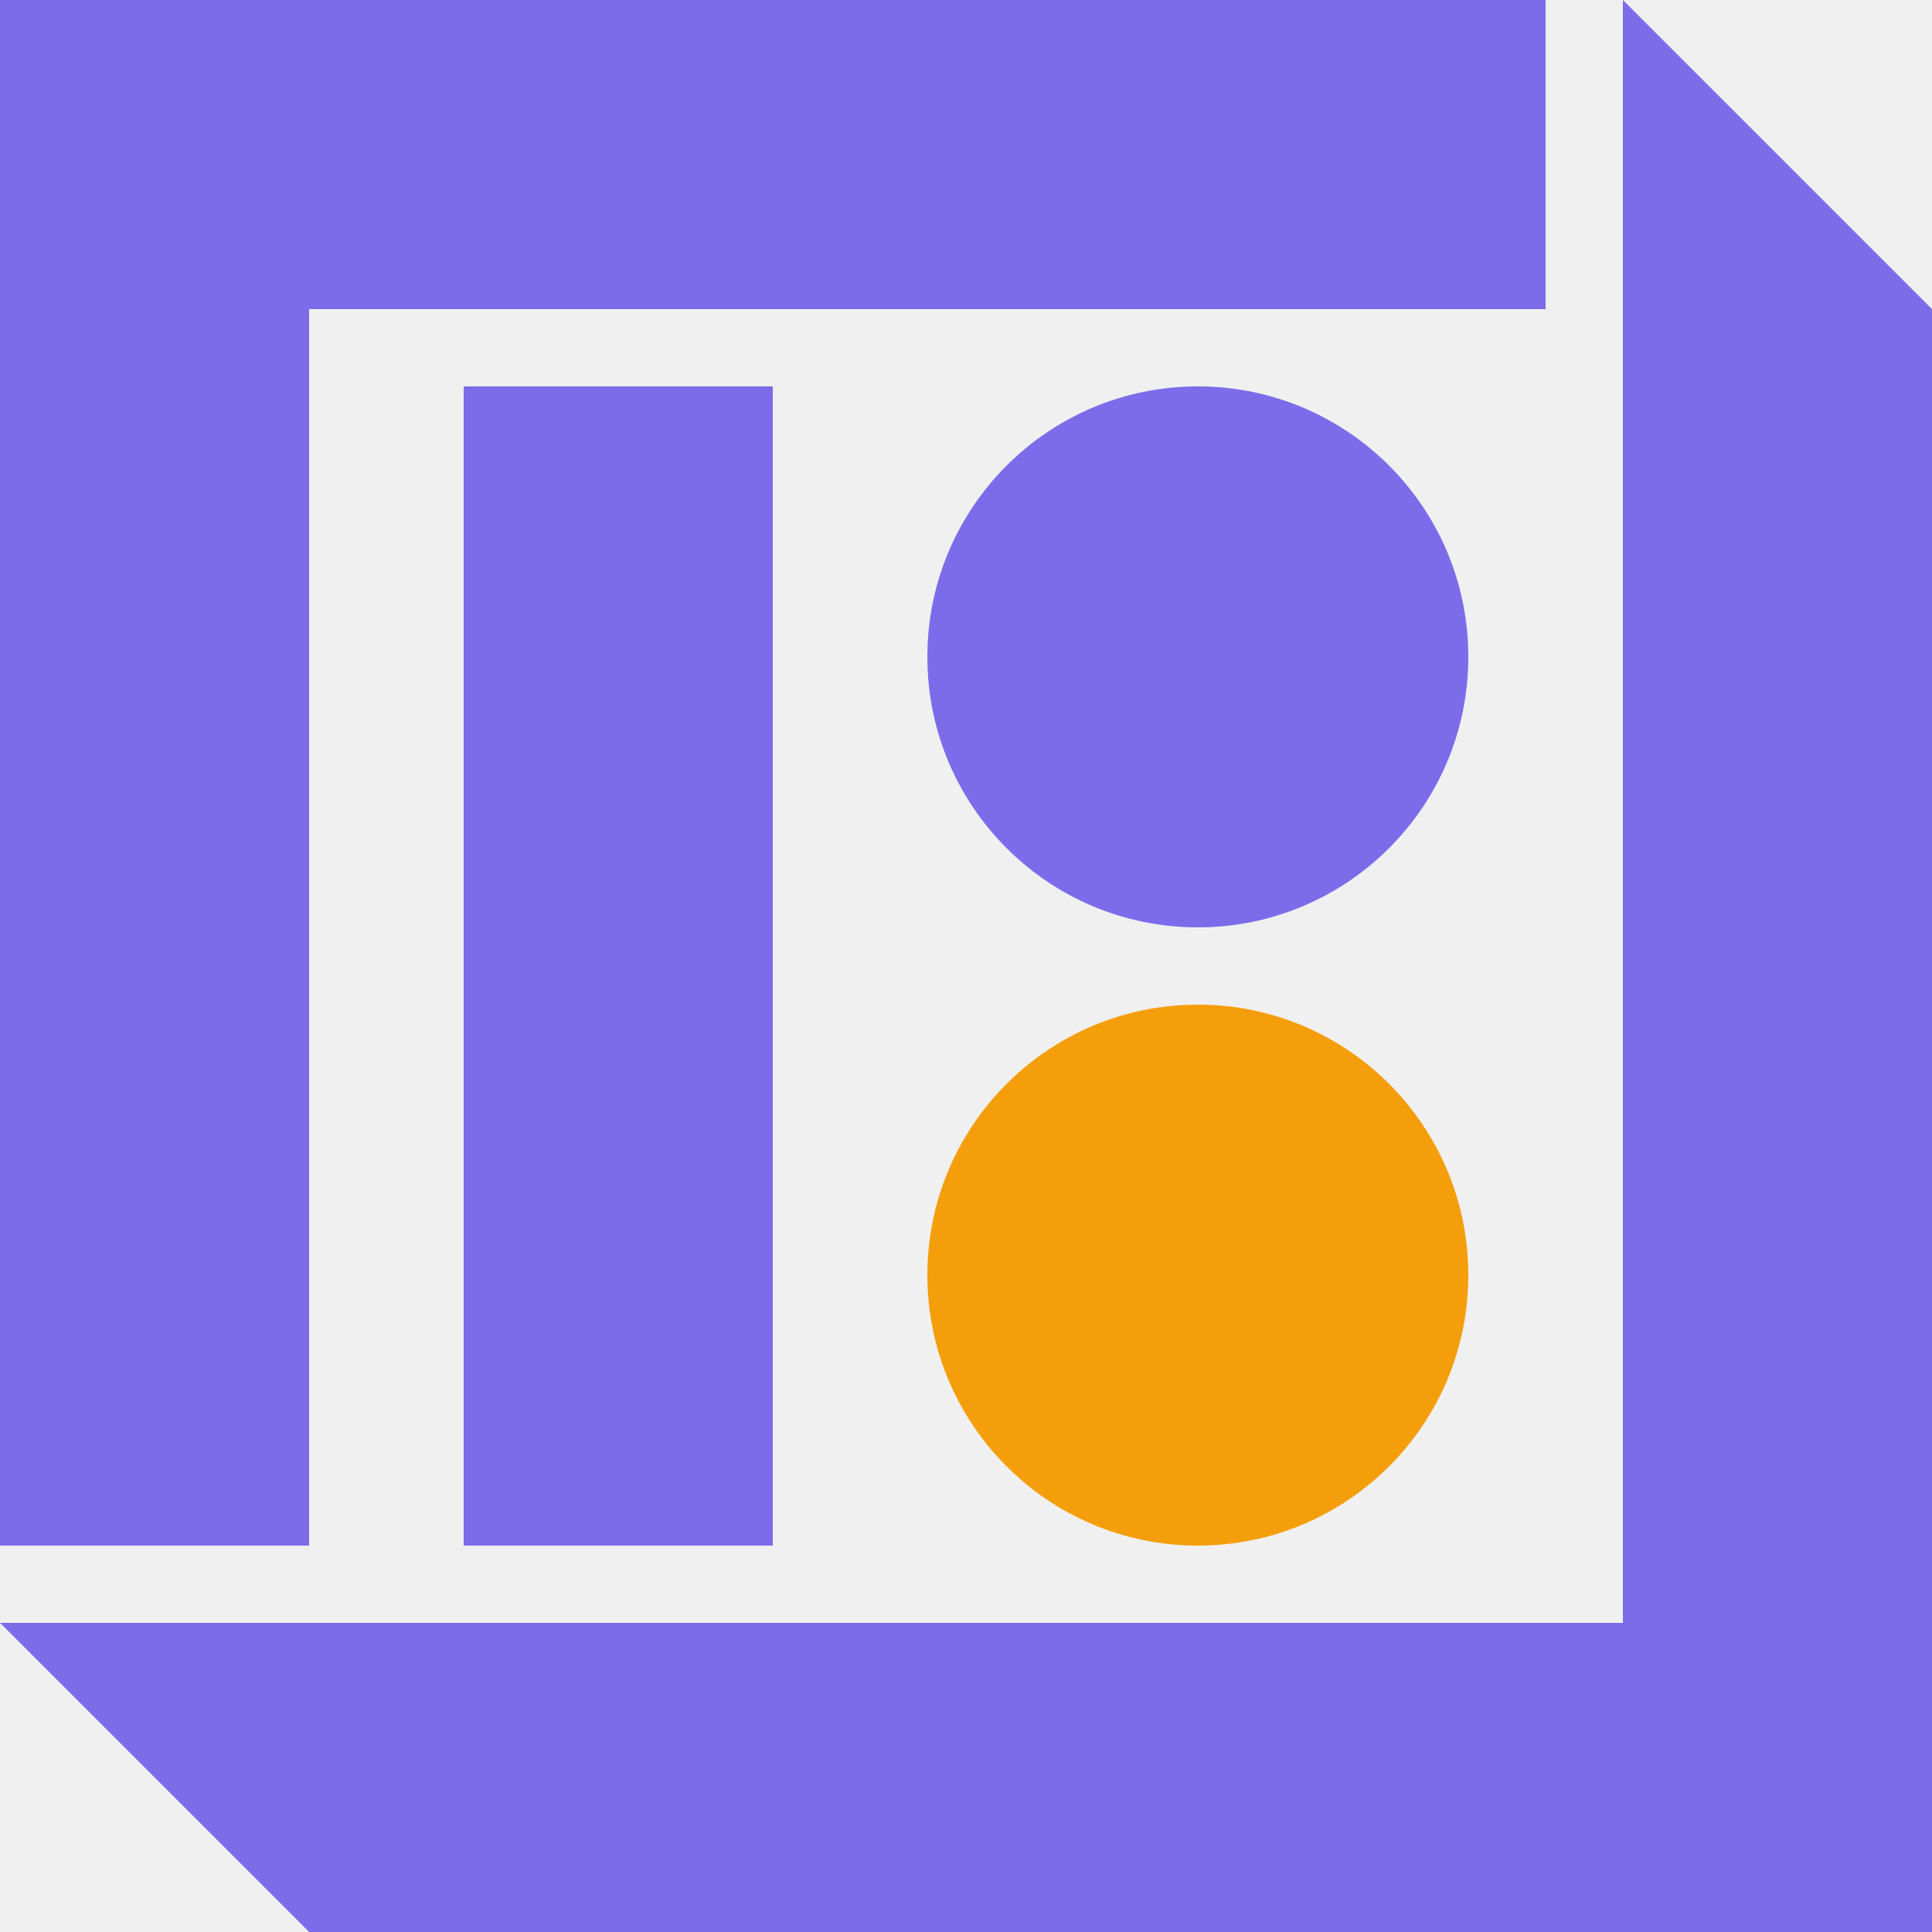
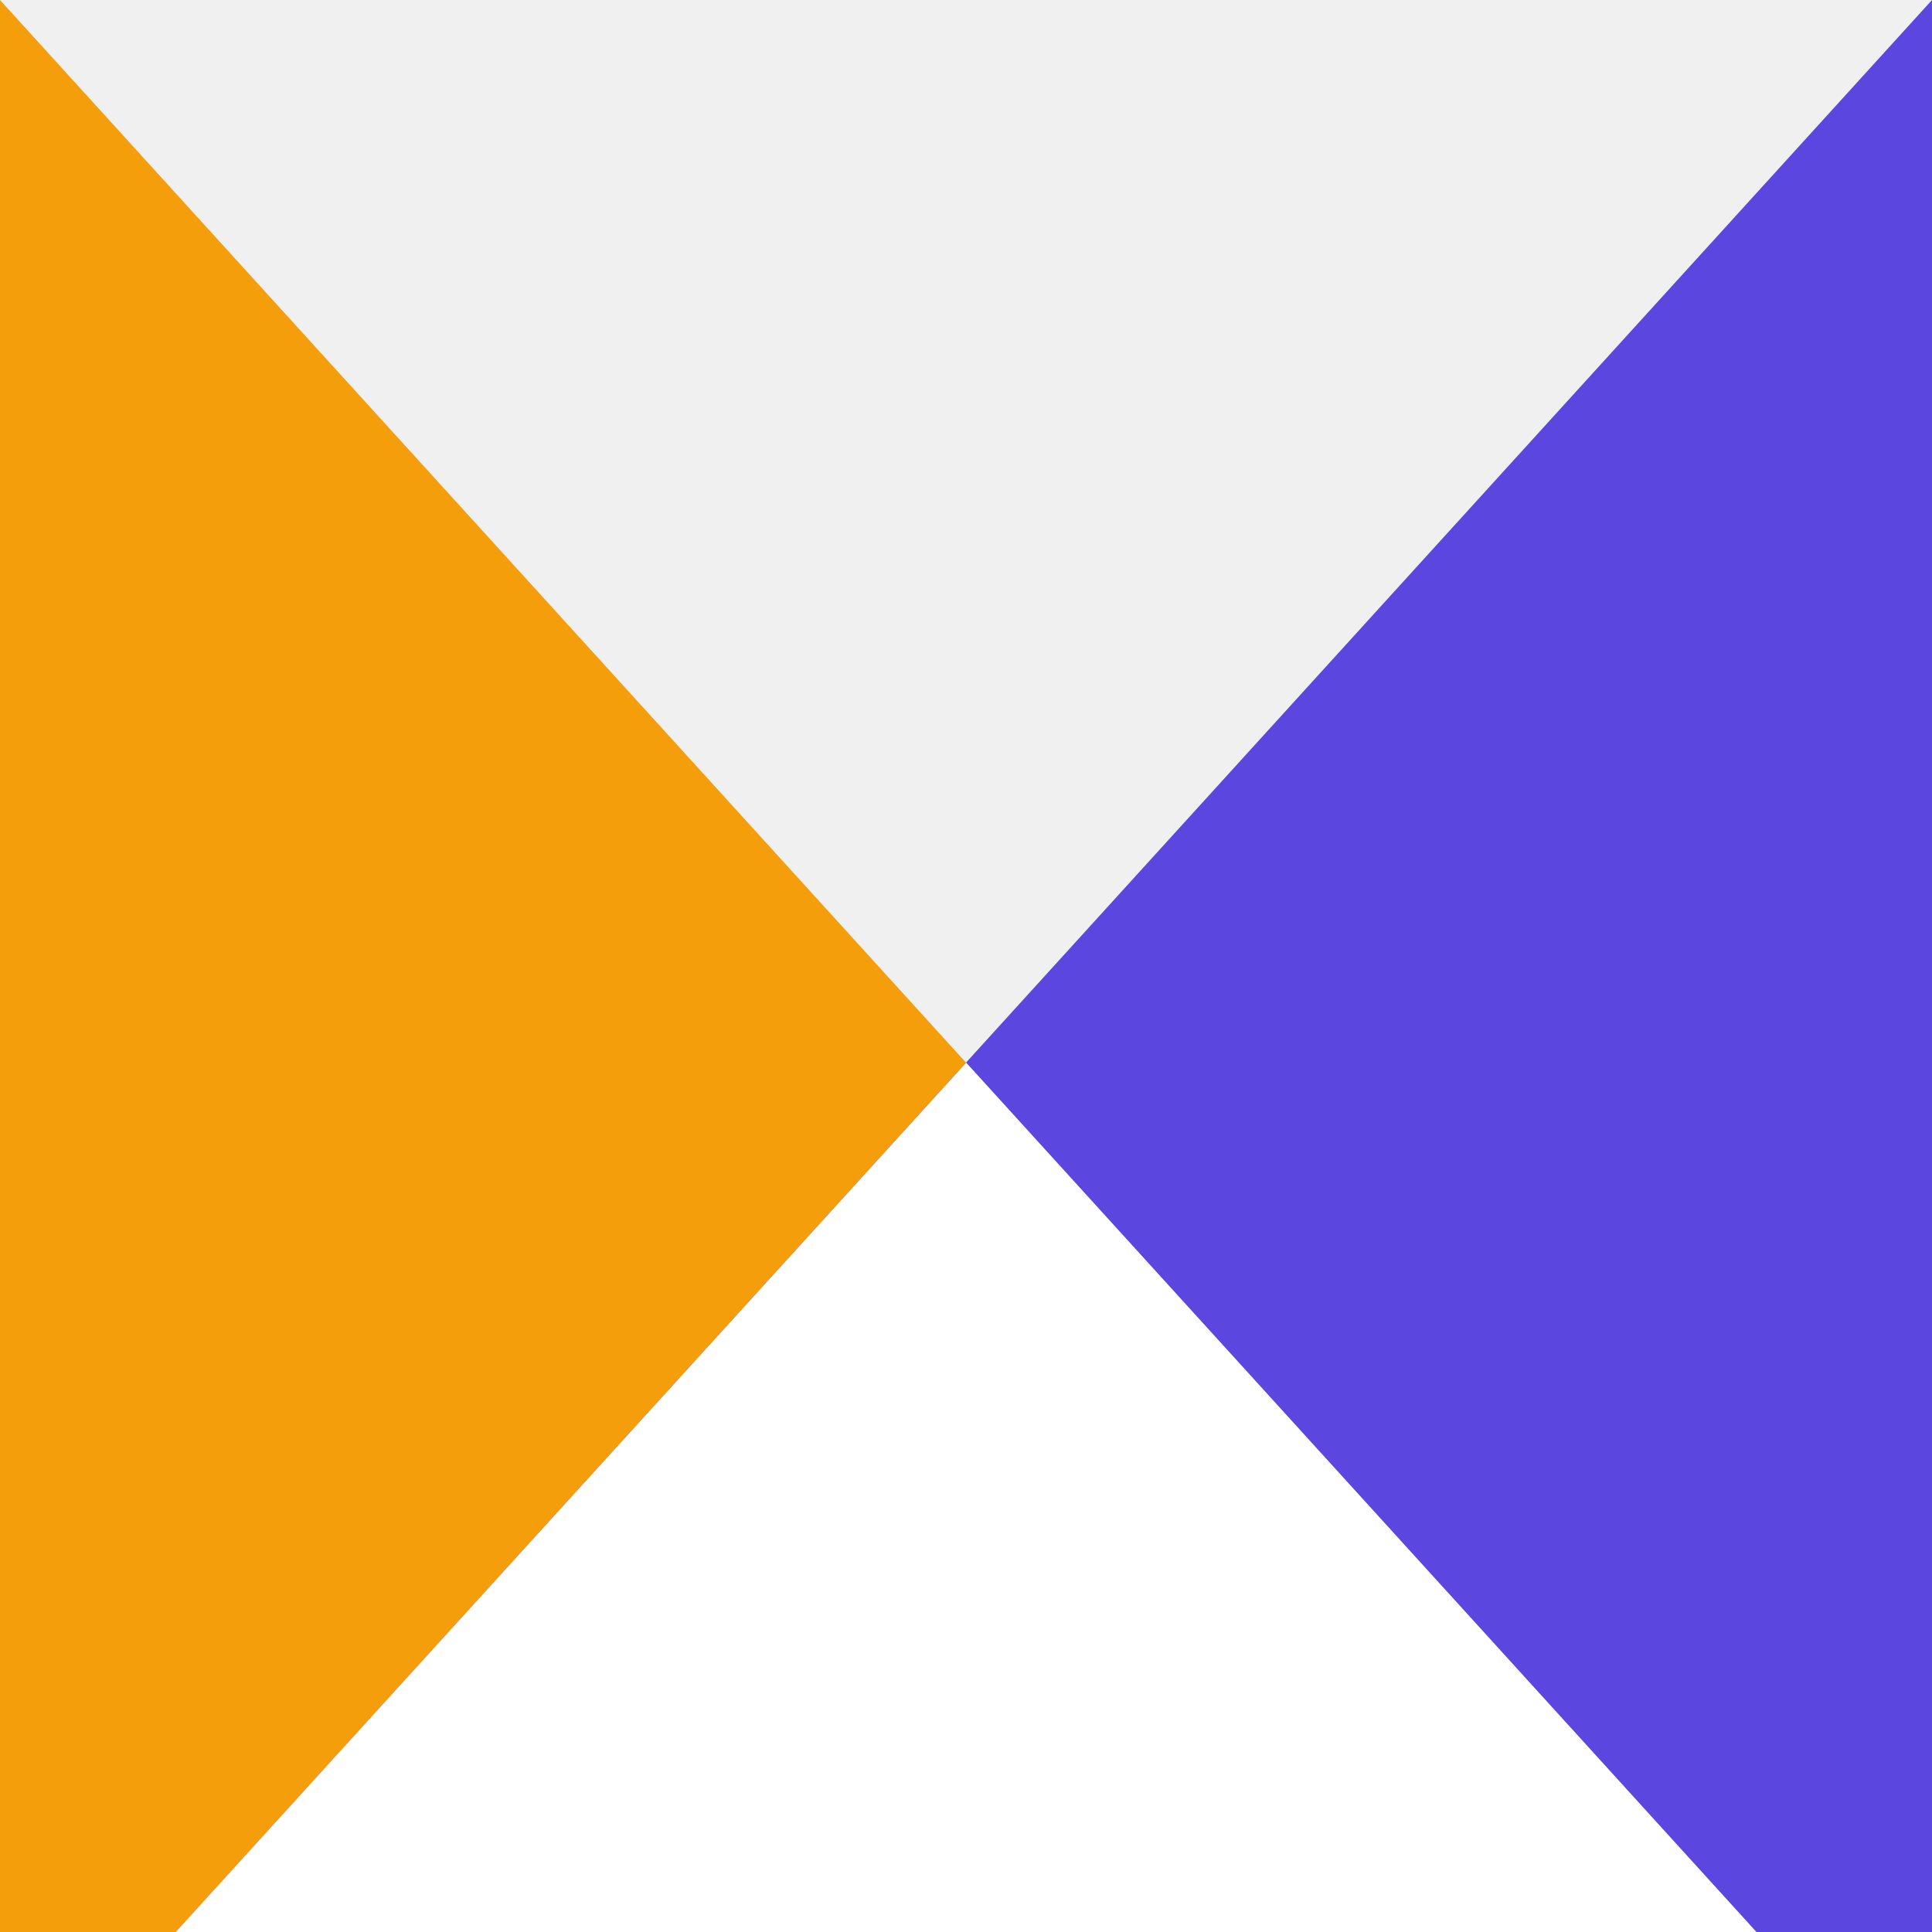
- <svg xmlns="http://www.w3.org/2000/svg" viewBox="0 0 250 250">
-   <path d="M 200 0 L 200 40 L 40 40 L 40 200 L 0 200 L 0 0 L 200 0 Z" fill="#7C6CEA" />
-   <path d="M 210 0 L 250 40 L 250 250 L 40 250 L 0 210 L 210 210 L 210 0 Z" fill="#7C6CEA" />
-   <rect x="60" y="50" width="40" height="150" fill="#7C6CEA" />
-   <ellipse cx="155" cy="85" rx="35" ry="35" fill="#7C6CEA" />
-   <ellipse cx="155" cy="165" rx="35" ry="35" fill="#F59E0B" />
+ <svg xmlns="http://www.w3.org/2000/svg" id="Layer_1" data-name="Layer 1" viewBox="0 0 117 117">
+   <defs>
+     <style>
+       .cls-1 {
+         fill: #5b47e0;
+       }
+ 
+       .cls-2 {
+         fill: #f59e0b;
+       }
+ 
+       .cls-3 {
+         fill: #ffffff;
+       }
+     </style>
+   </defs>
+   <path class="cls-2" d="M0,0v117h106.36C70.91,78,35.45,39,0,0Z" />
+   <polygon class="cls-1" points="117 0 117 117 10.64 117 117 0" />
+   <path class="cls-3" d="M10.64,117h95.73c-15.95-17.55-31.91-35.1-47.86-52.65L10.64,117Z" />
</svg>
